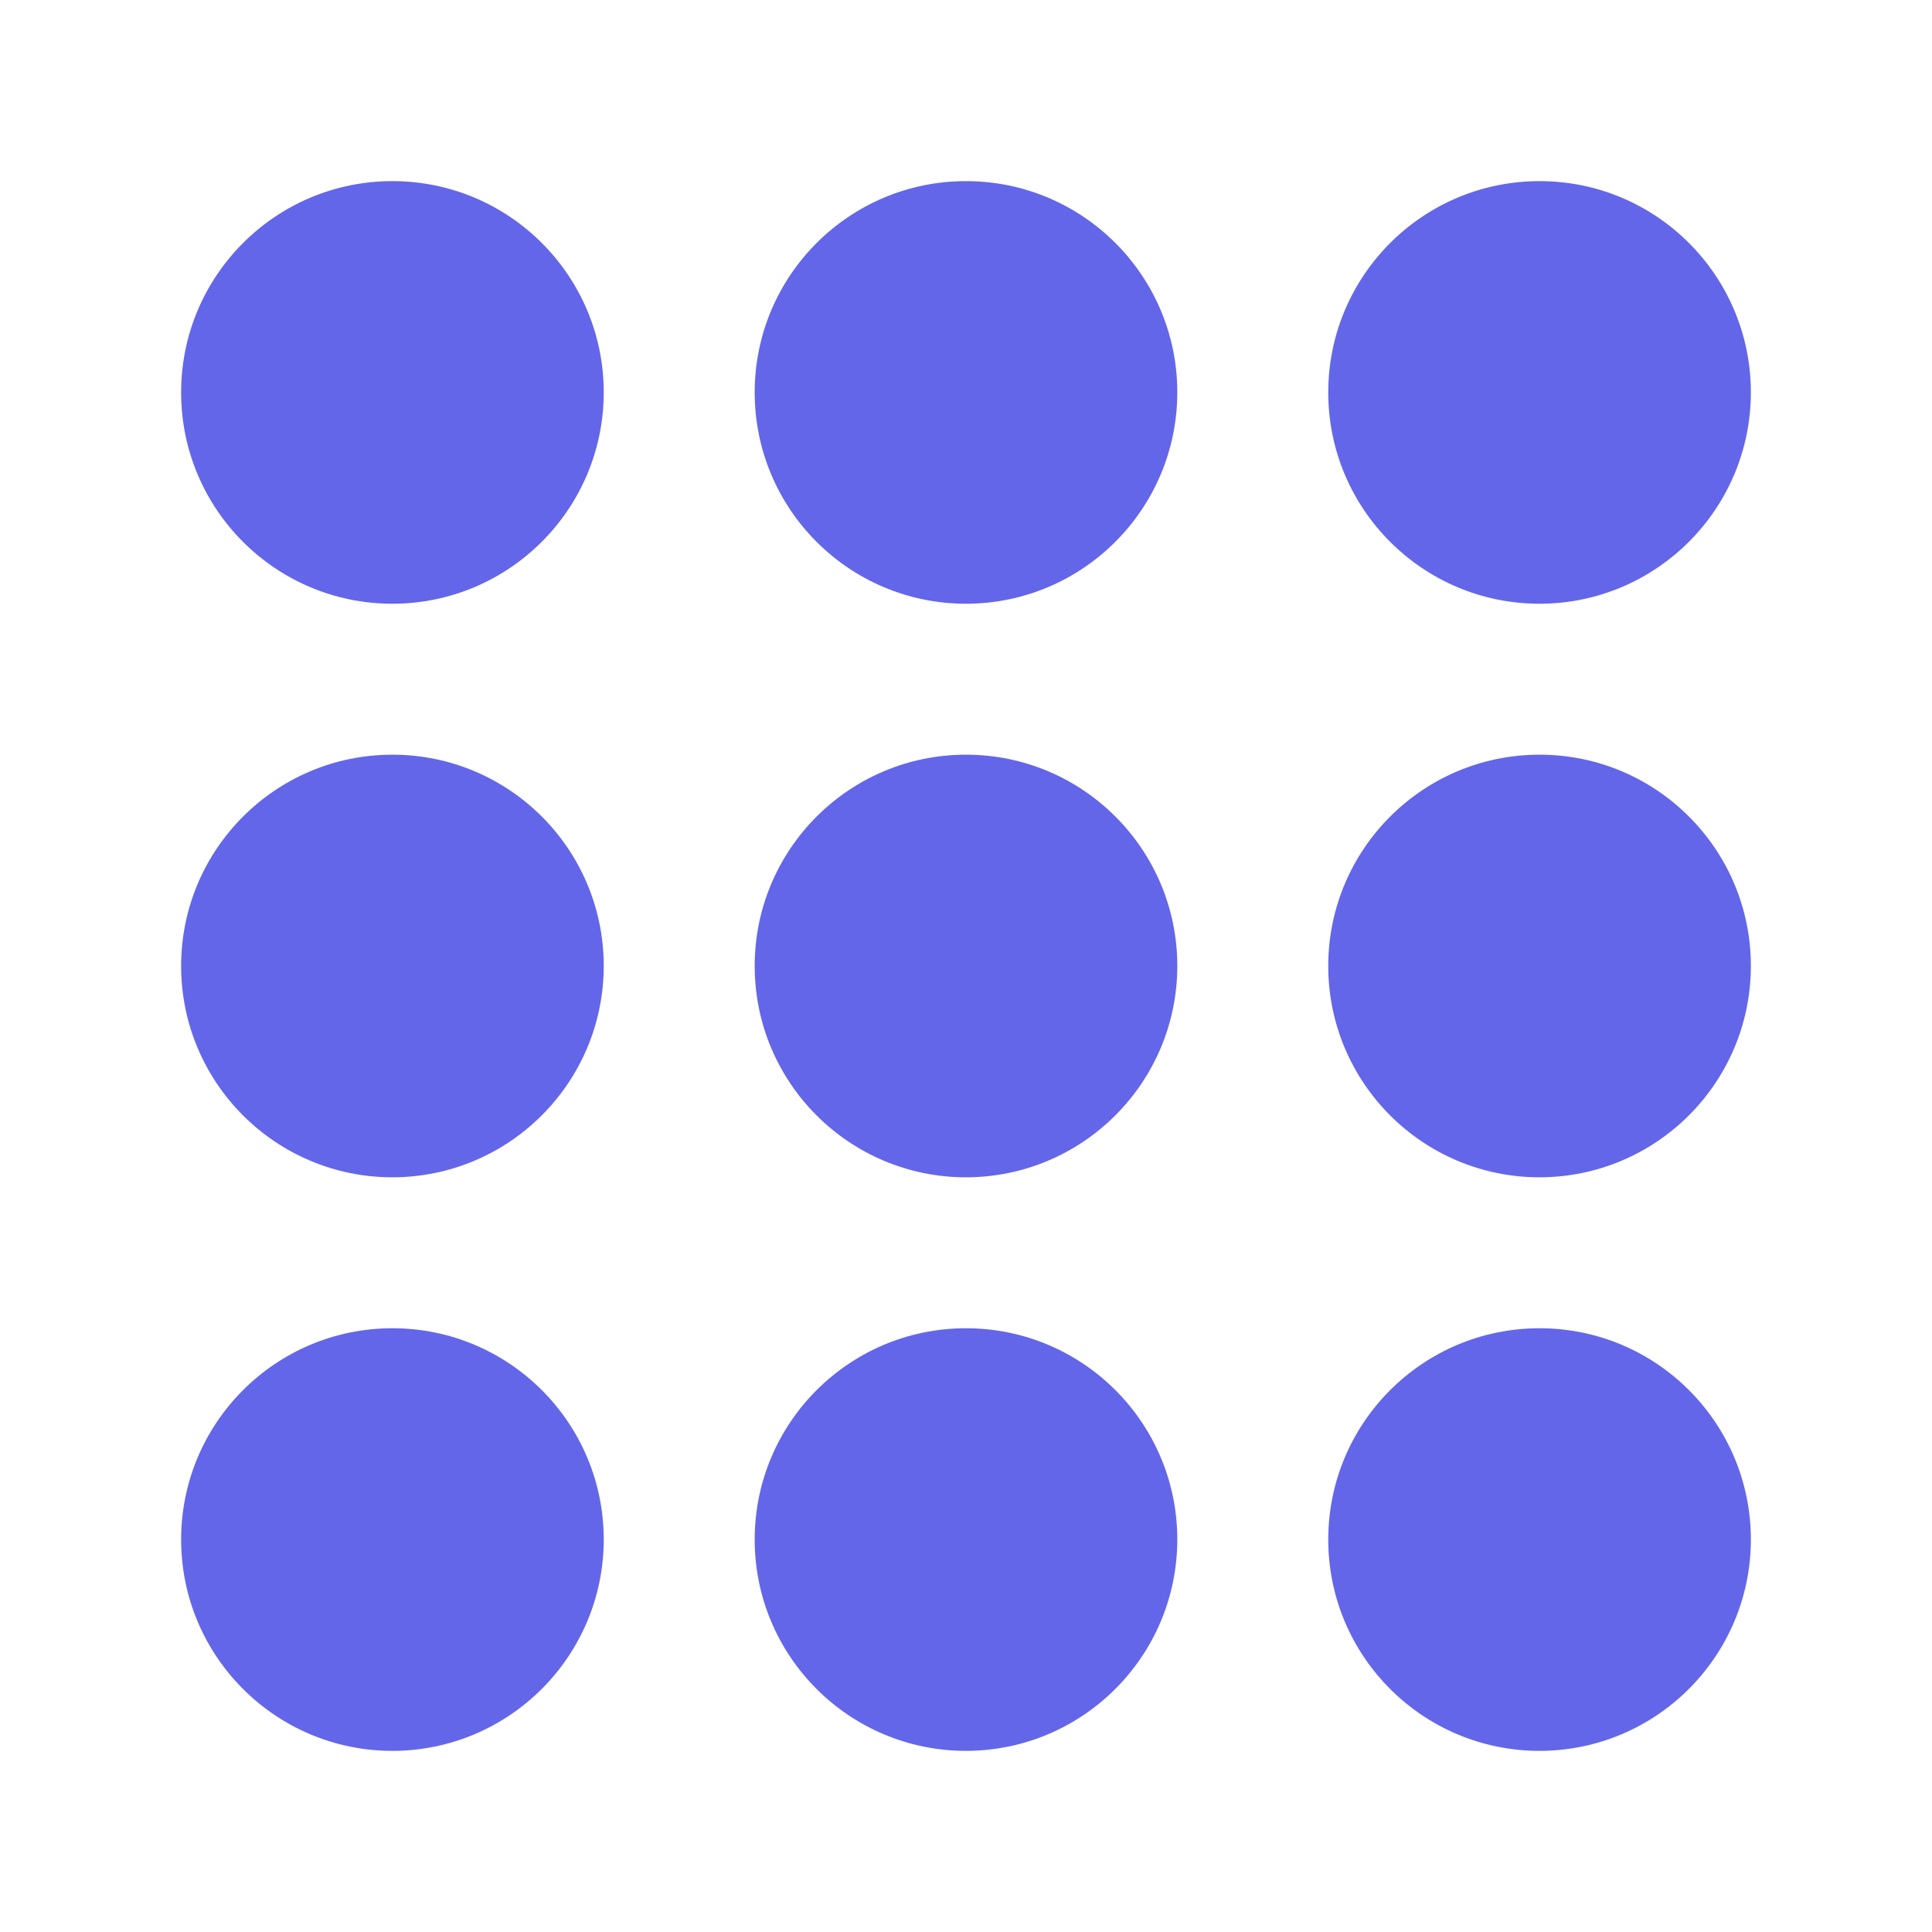
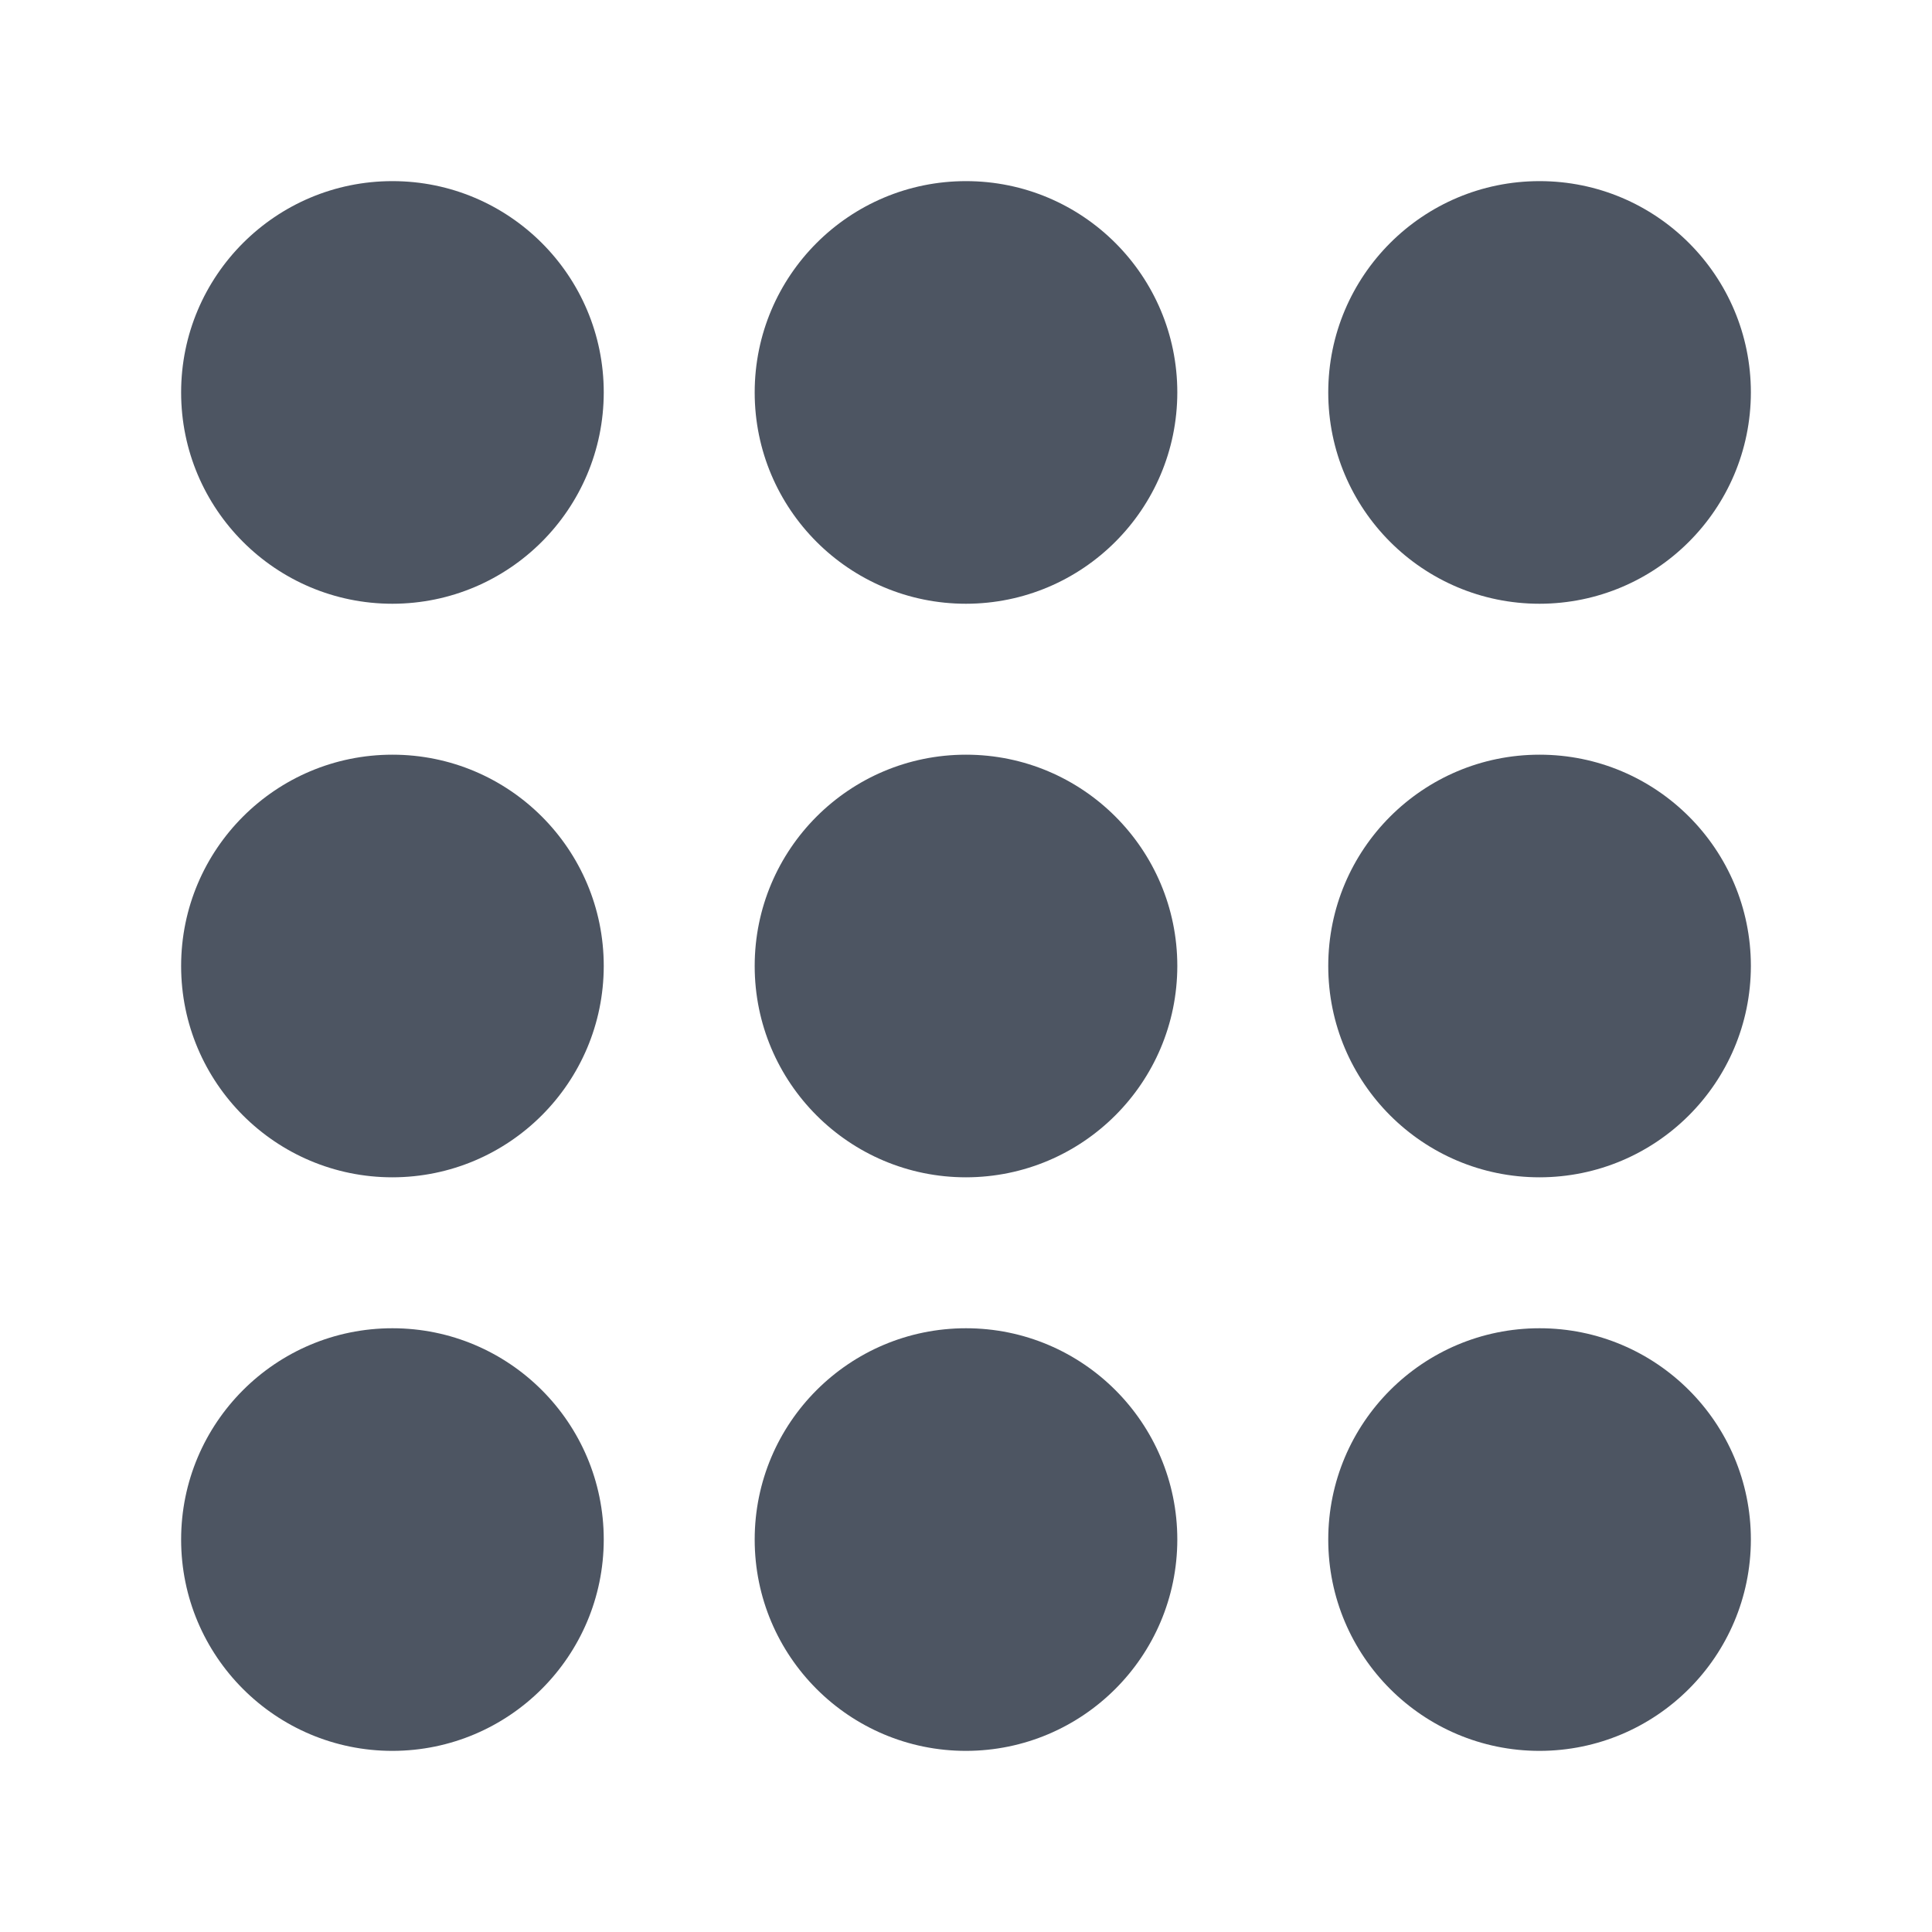
<svg xmlns="http://www.w3.org/2000/svg" viewBox="0 0 512 512" height="48" width="48" focusable="false" role="img" fill="currentColor" class="StyledIconBase-sc-ea9ulj-0 hRnJPC">
-   <path d="M104 160a56 56 0 1 1 56-56 56.06 56.06 0 0 1-56 56zm152 0a56 56 0 1 1 56-56 56.06 56.06 0 0 1-56 56zm152 0a56 56 0 1 1 56-56 56.06 56.06 0 0 1-56 56zM104 312a56 56 0 1 1 56-56 56.06 56.06 0 0 1-56 56zm152 0a56 56 0 1 1 56-56 56.06 56.06 0 0 1-56 56zm152 0a56 56 0 1 1 56-56 56.06 56.06 0 0 1-56 56zM104 464a56 56 0 1 1 56-56 56.06 56.06 0 0 1-56 56zm152 0a56 56 0 1 1 56-56 56.06 56.06 0 0 1-56 56zm152 0a56 56 0 1 1 56-56 56.06 56.06 0 0 1-56 56z" fill="#6466E9" />
+   <path d="M104 160a56 56 0 1 1 56-56 56.06 56.06 0 0 1-56 56zm152 0a56 56 0 1 1 56-56 56.06 56.06 0 0 1-56 56zm152 0a56 56 0 1 1 56-56 56.06 56.06 0 0 1-56 56zM104 312a56 56 0 1 1 56-56 56.06 56.06 0 0 1-56 56zm152 0a56 56 0 1 1 56-56 56.06 56.06 0 0 1-56 56zm152 0a56 56 0 1 1 56-56 56.06 56.06 0 0 1-56 56zM104 464a56 56 0 1 1 56-56 56.06 56.06 0 0 1-56 56zm152 0a56 56 0 1 1 56-56 56.06 56.06 0 0 1-56 56zm152 0a56 56 0 1 1 56-56 56.06 56.06 0 0 1-56 56z" fill="#4D5562" />
</svg>
